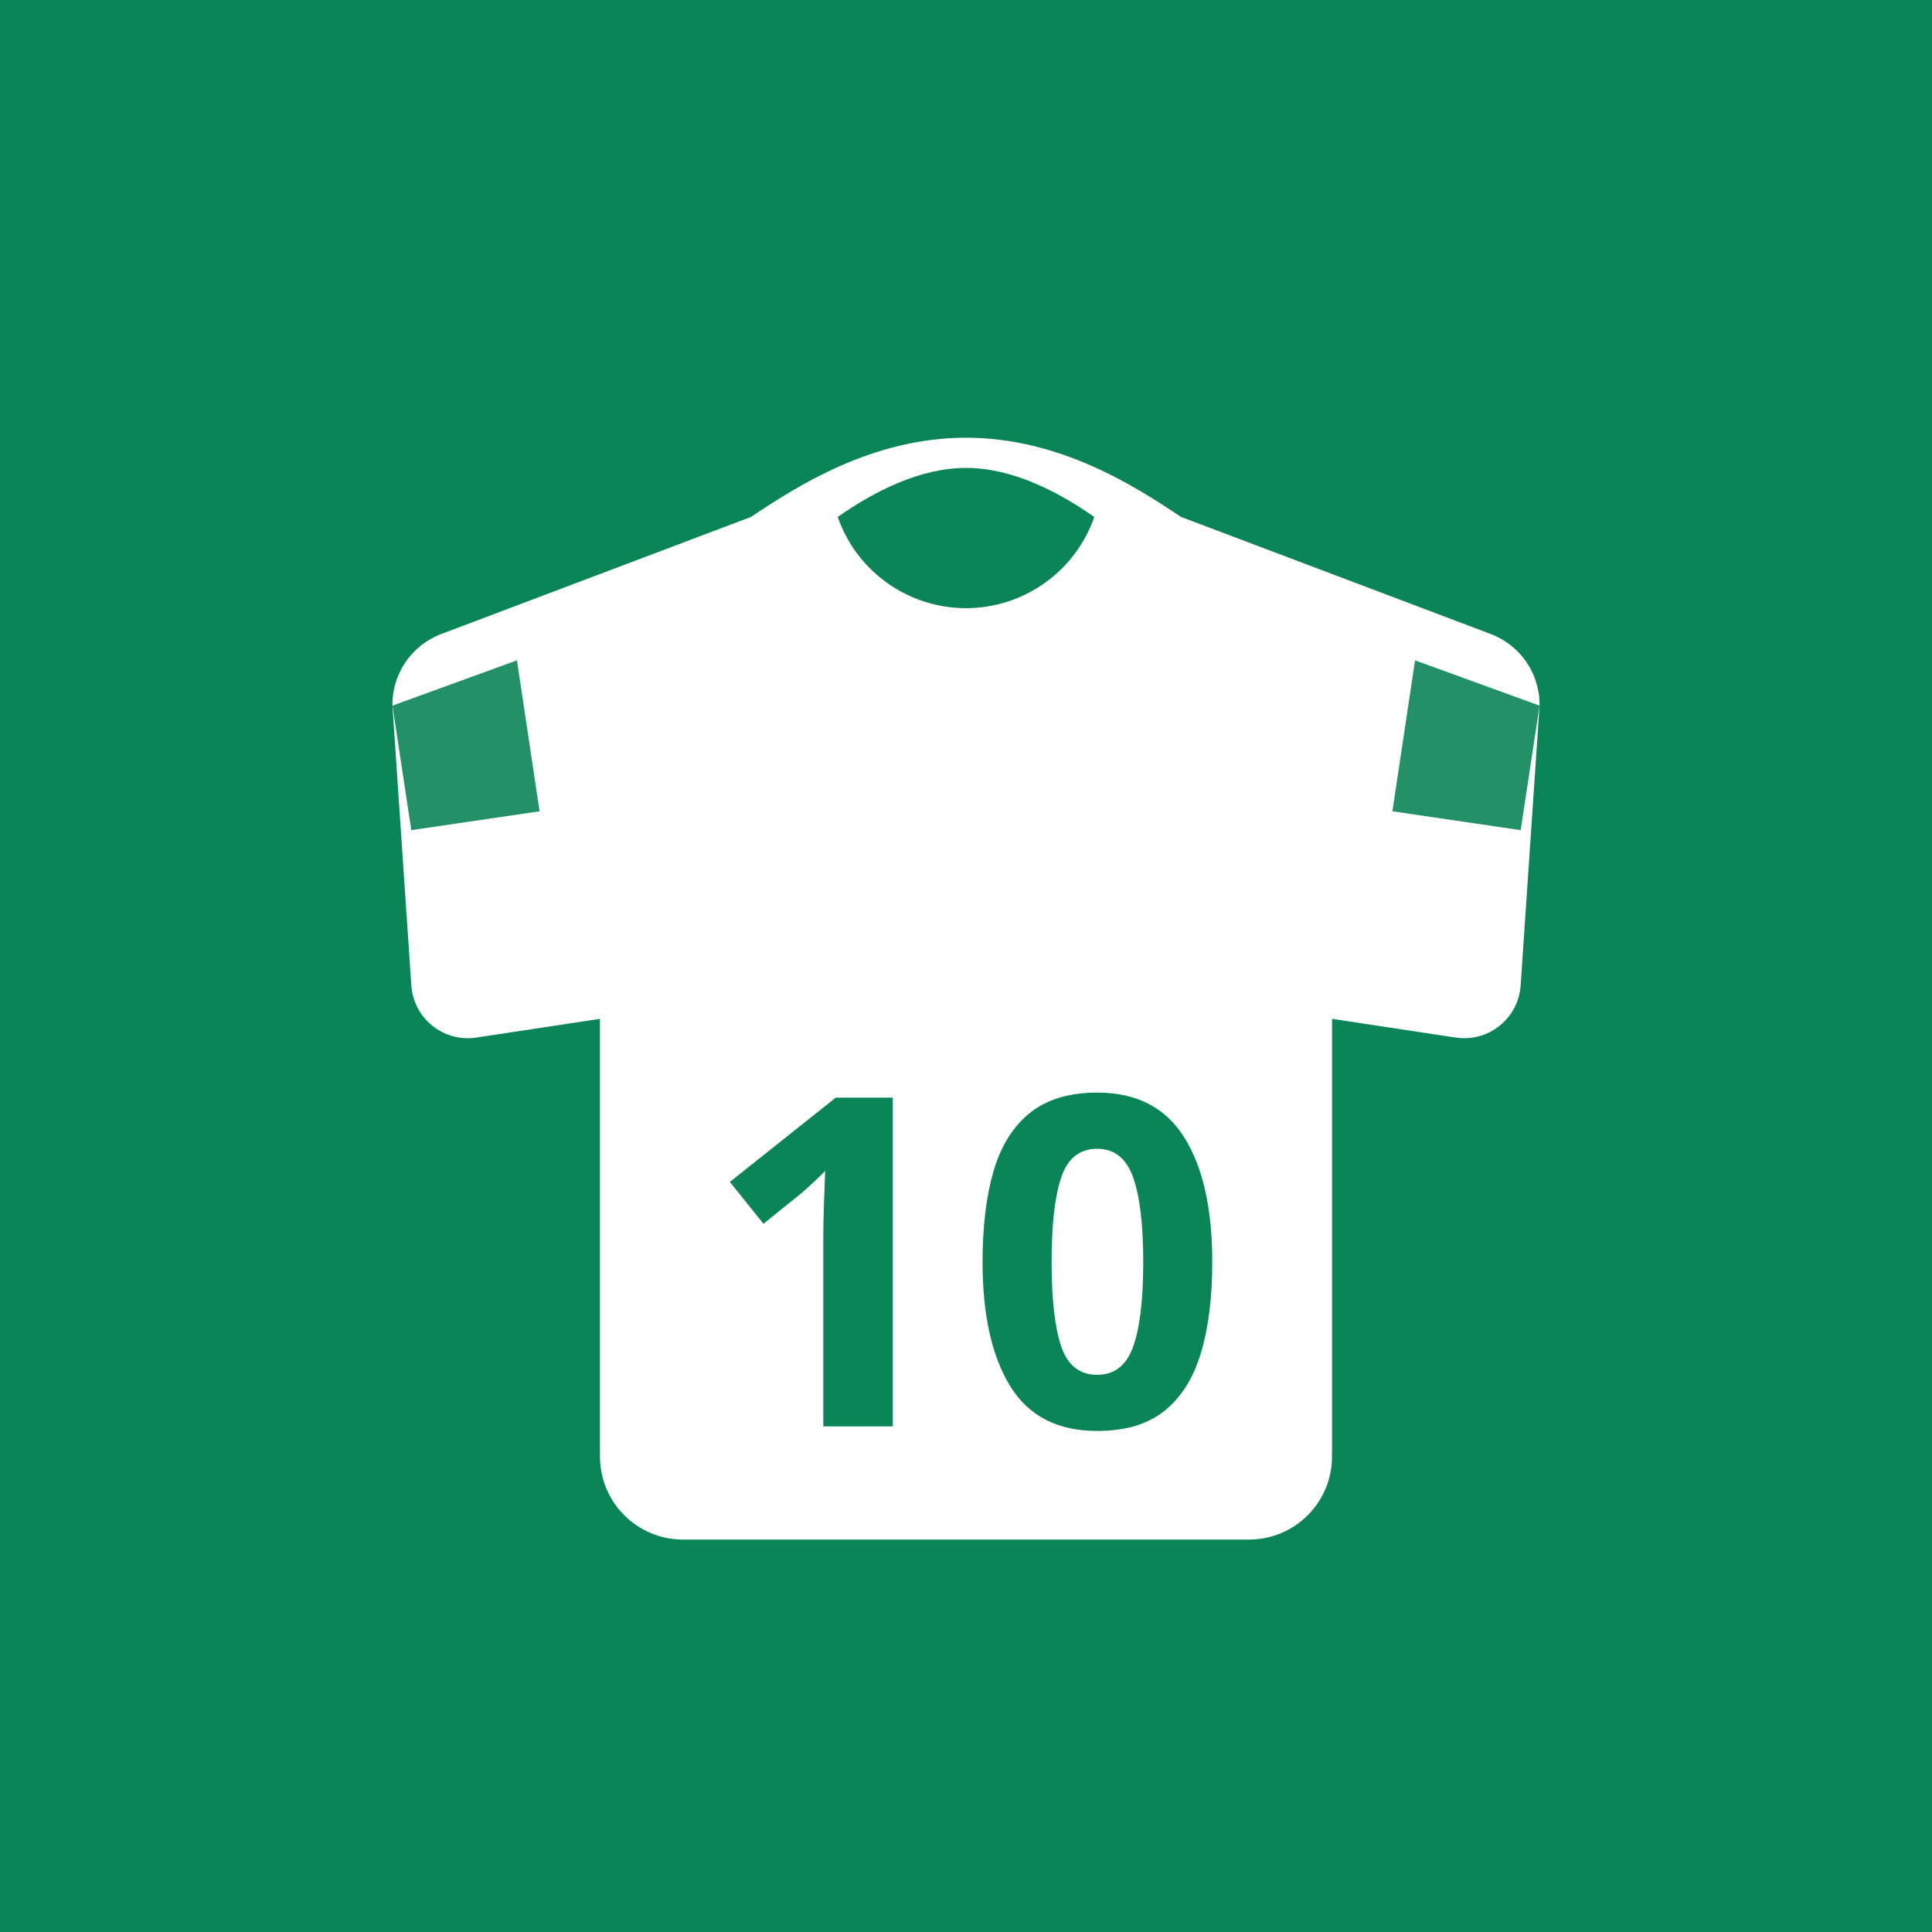
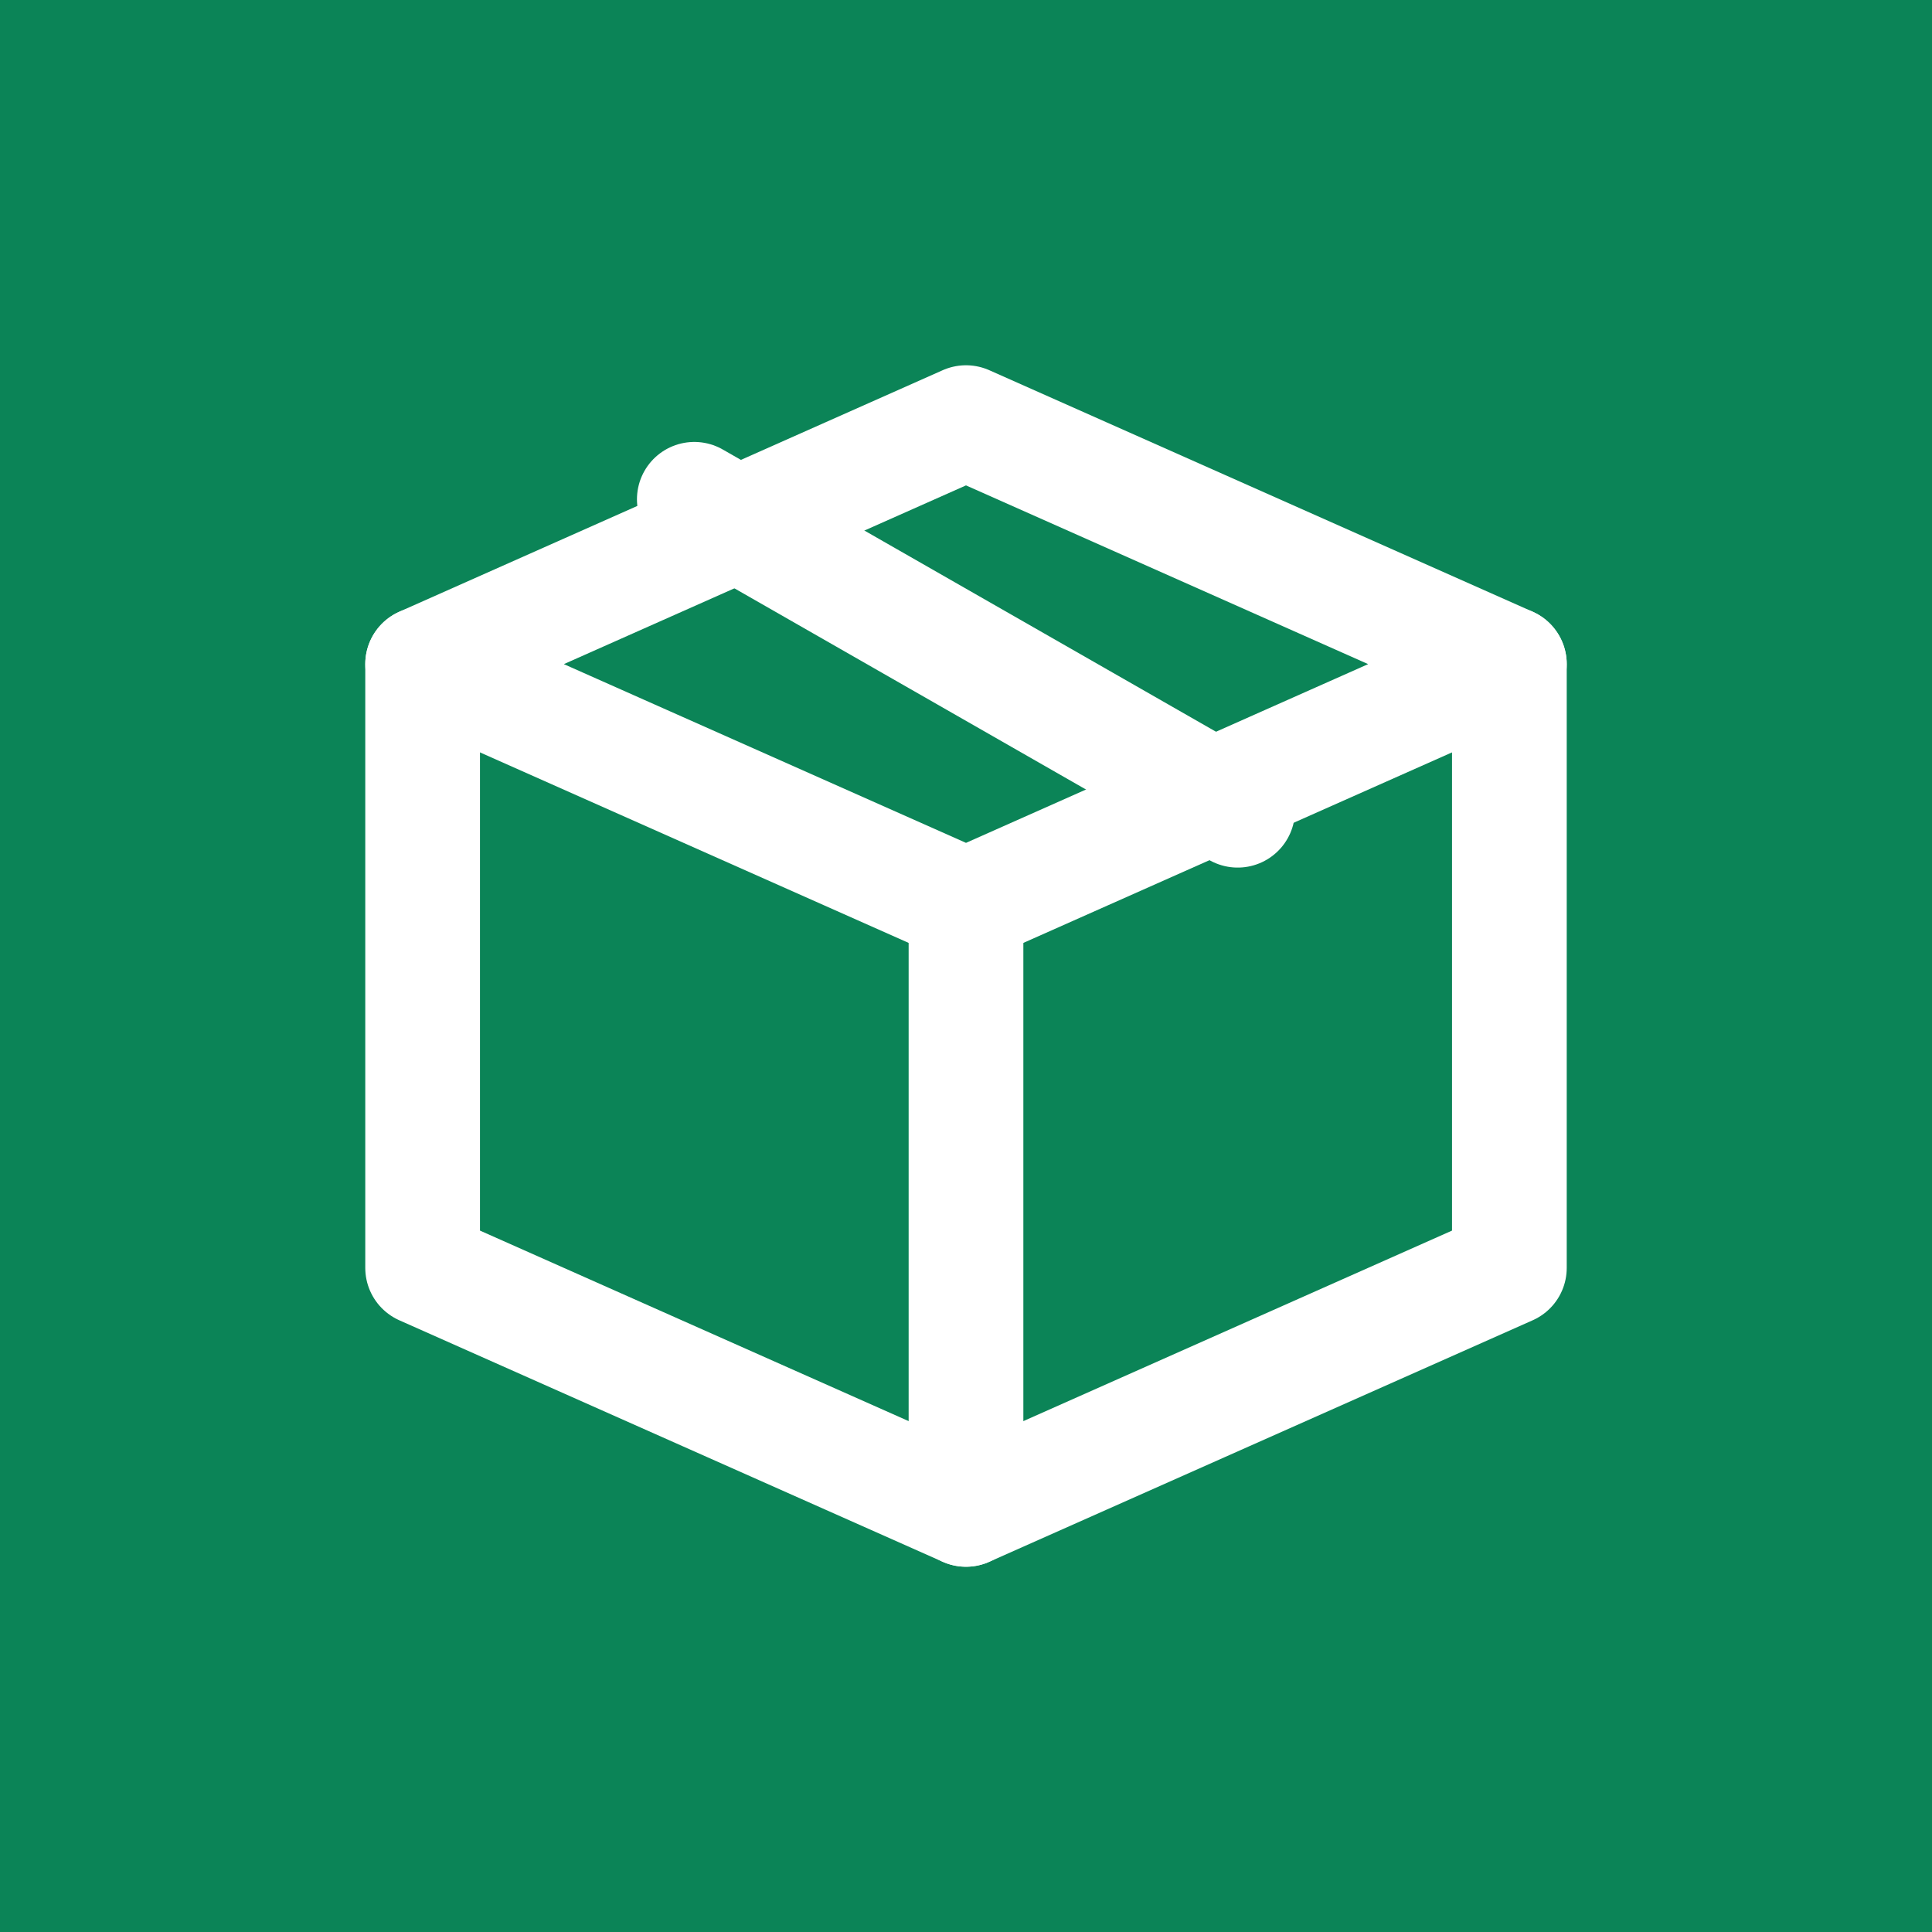
<svg xmlns="http://www.w3.org/2000/svg" width="512" height="512" viewBox="0 0 512 512">
  <rect width="512" height="512" fill="#0B8457" />
-   <g>
-     <path d="M256 116              c-25 0 -45 13 -57 21              l-82 31              a20 20 0 0 0 -13 19              l5 74              a15 15 0 0 0 17 14              l33 -5              v116              a22 22 0 0 0 22 22              h150              a22 22 0 0 0 22 -22              v-116              l33 5              a15 15 0 0 0 17 -14              l5 -74              a20 20 0 0 0 -13 -19              l-82 -31              c-12 -8 -32 -21 -57 -21              z" fill="#ffffff" />
-     <path d="M222 137              a36 36 0 0 0 68 0              c-10 -7 -22 -13 -34 -13              c-12 0 -24 6 -34 13              z" fill="#0B8457" />
-     <path d="M104 187 l33 -12 6 40 -34 5 z" fill="#0B8457" opacity="0.9" />
-     <path d="M408 187 l-33 -12 -6 40 34 5 z" fill="#0B8457" opacity="0.9" />
+   <g transform="translate(256 256) scale(16) translate(-12 -12)">
+     <g fill="none" stroke="#ffffff" stroke-width="1.9" stroke-linecap="round" stroke-linejoin="round">
+       <path d="M3 7l9-4 9 4-9 4-9-4z" />
+       <path d="M3 7v10l9 4 9-4V7" />
+       <path d="M12 11v10" />
+       <path d="M7.5 4.27l9 5.15" />
+     </g>
  </g>
-   <text x="256" y="378" font-family="Oswald, 'Arial Narrow', sans-serif" font-weight="700" font-size="122" fill="#0B8457" text-anchor="middle">10</text>
</svg>
